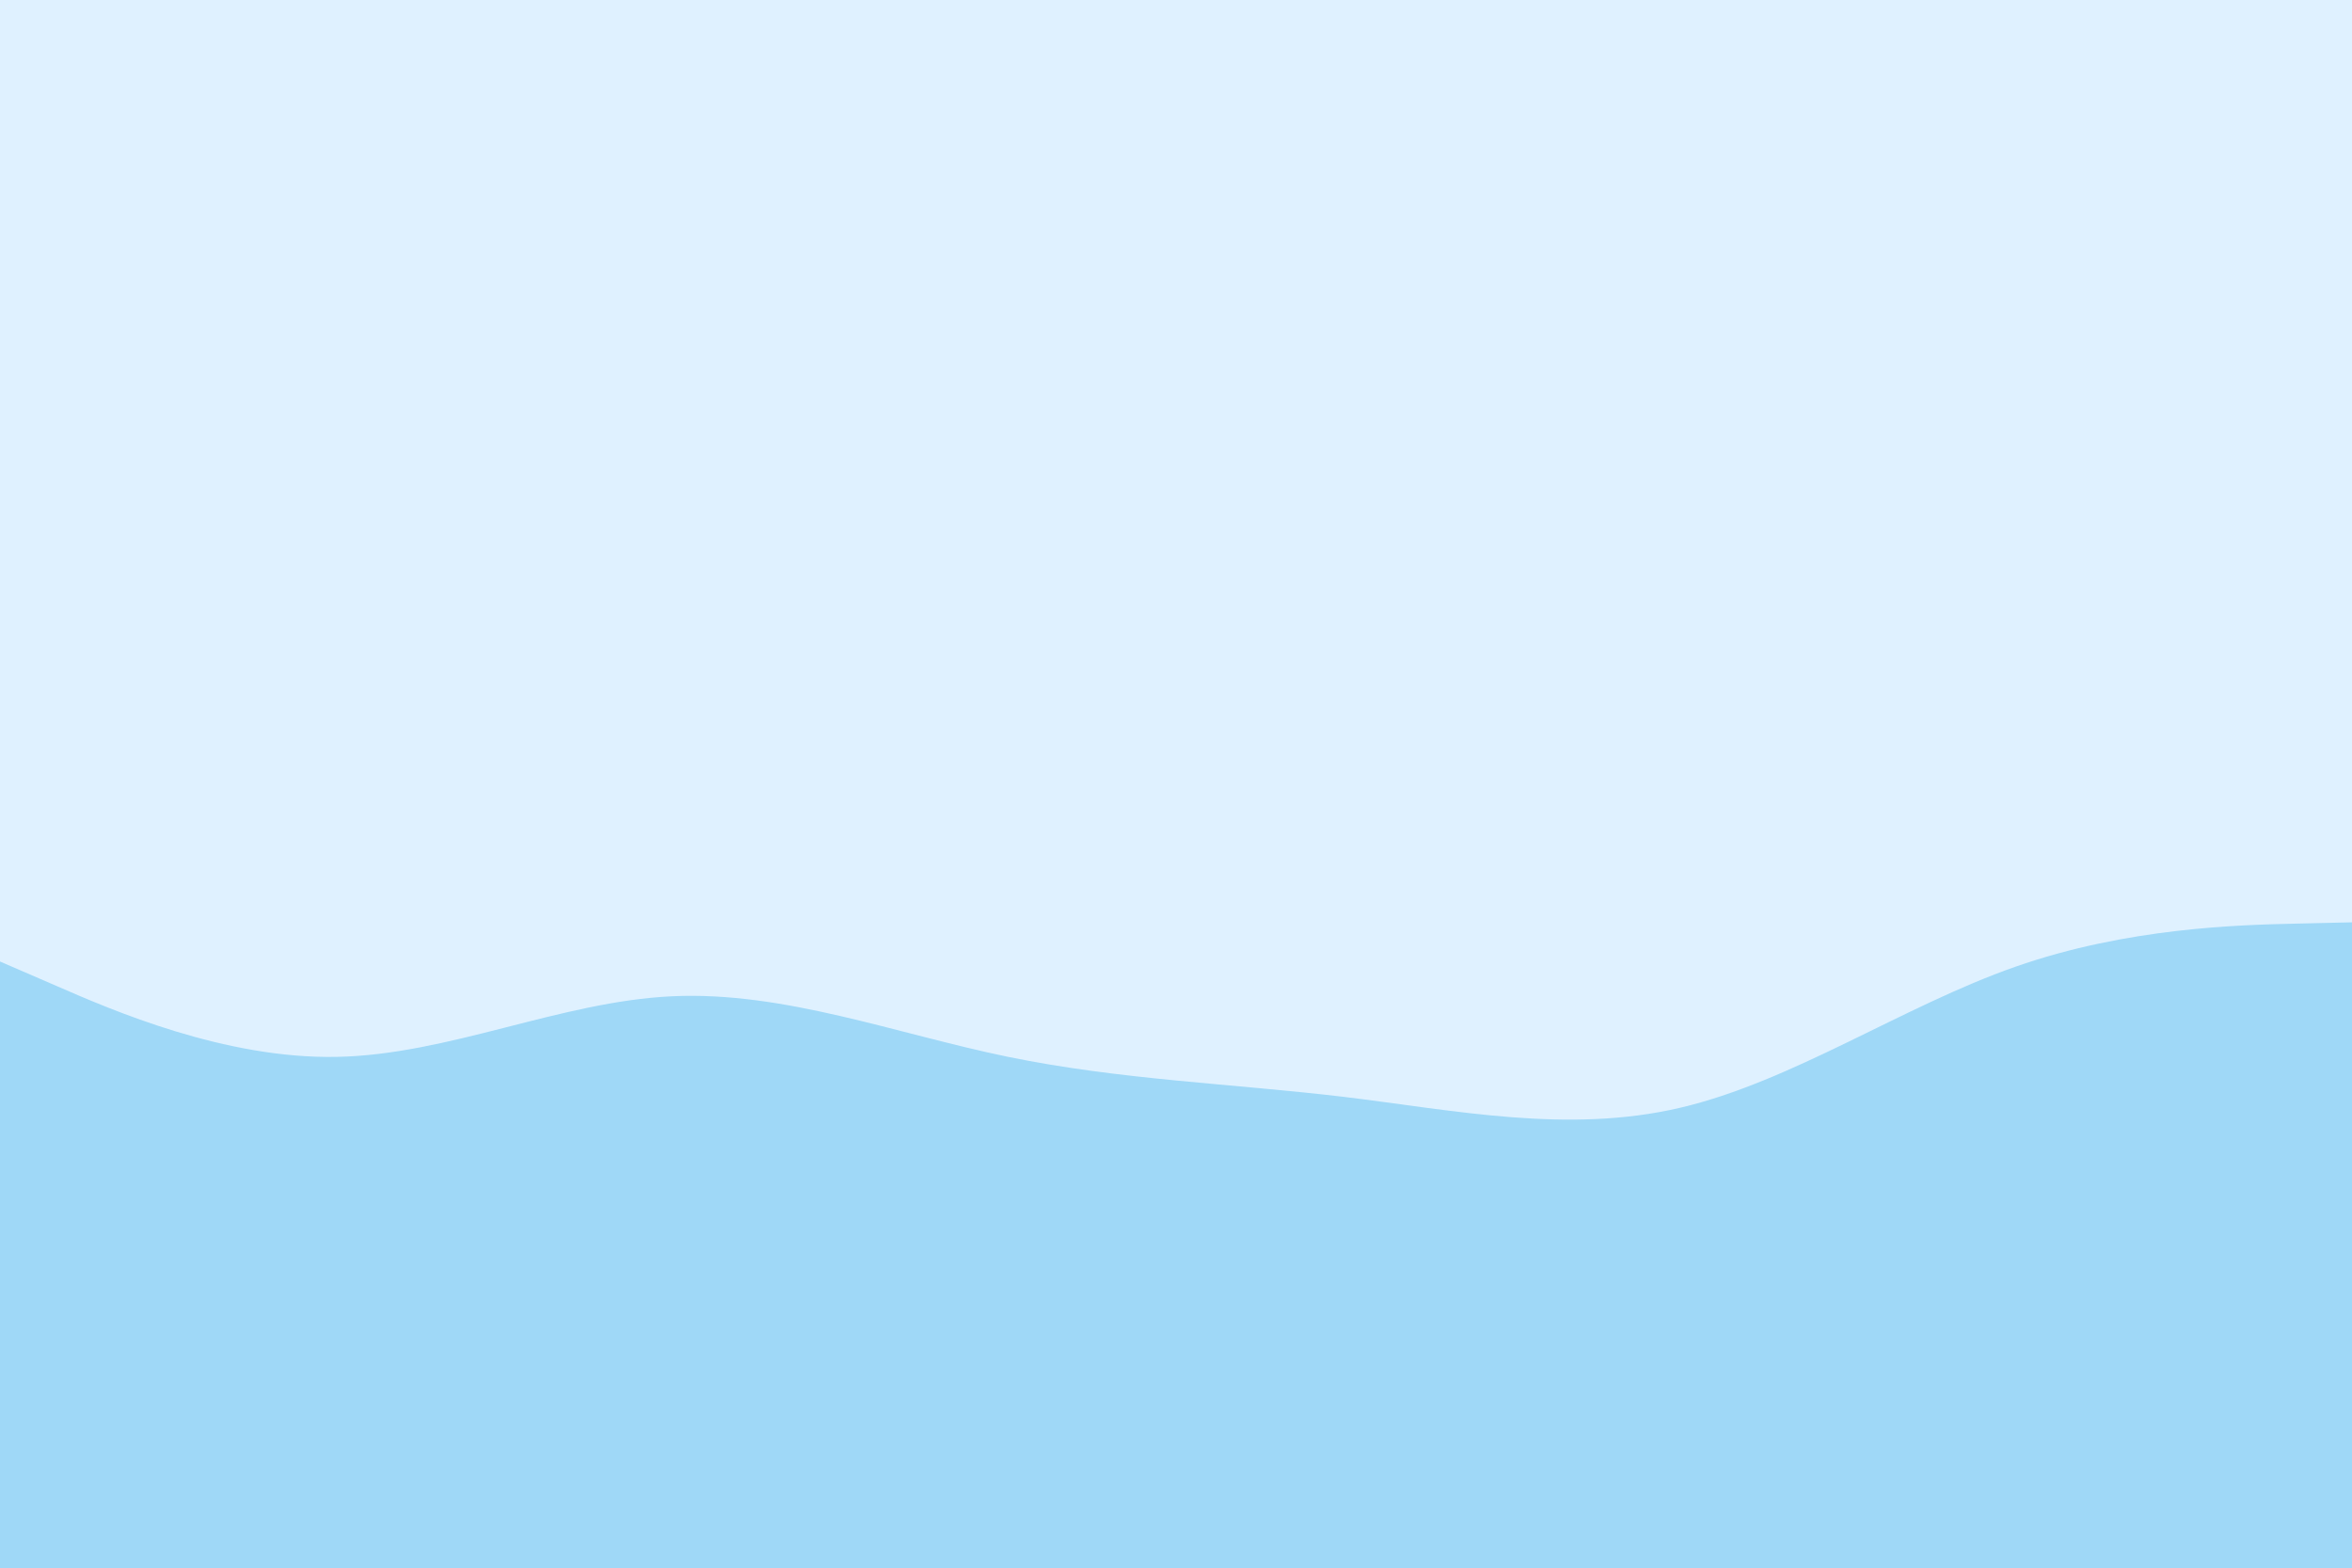
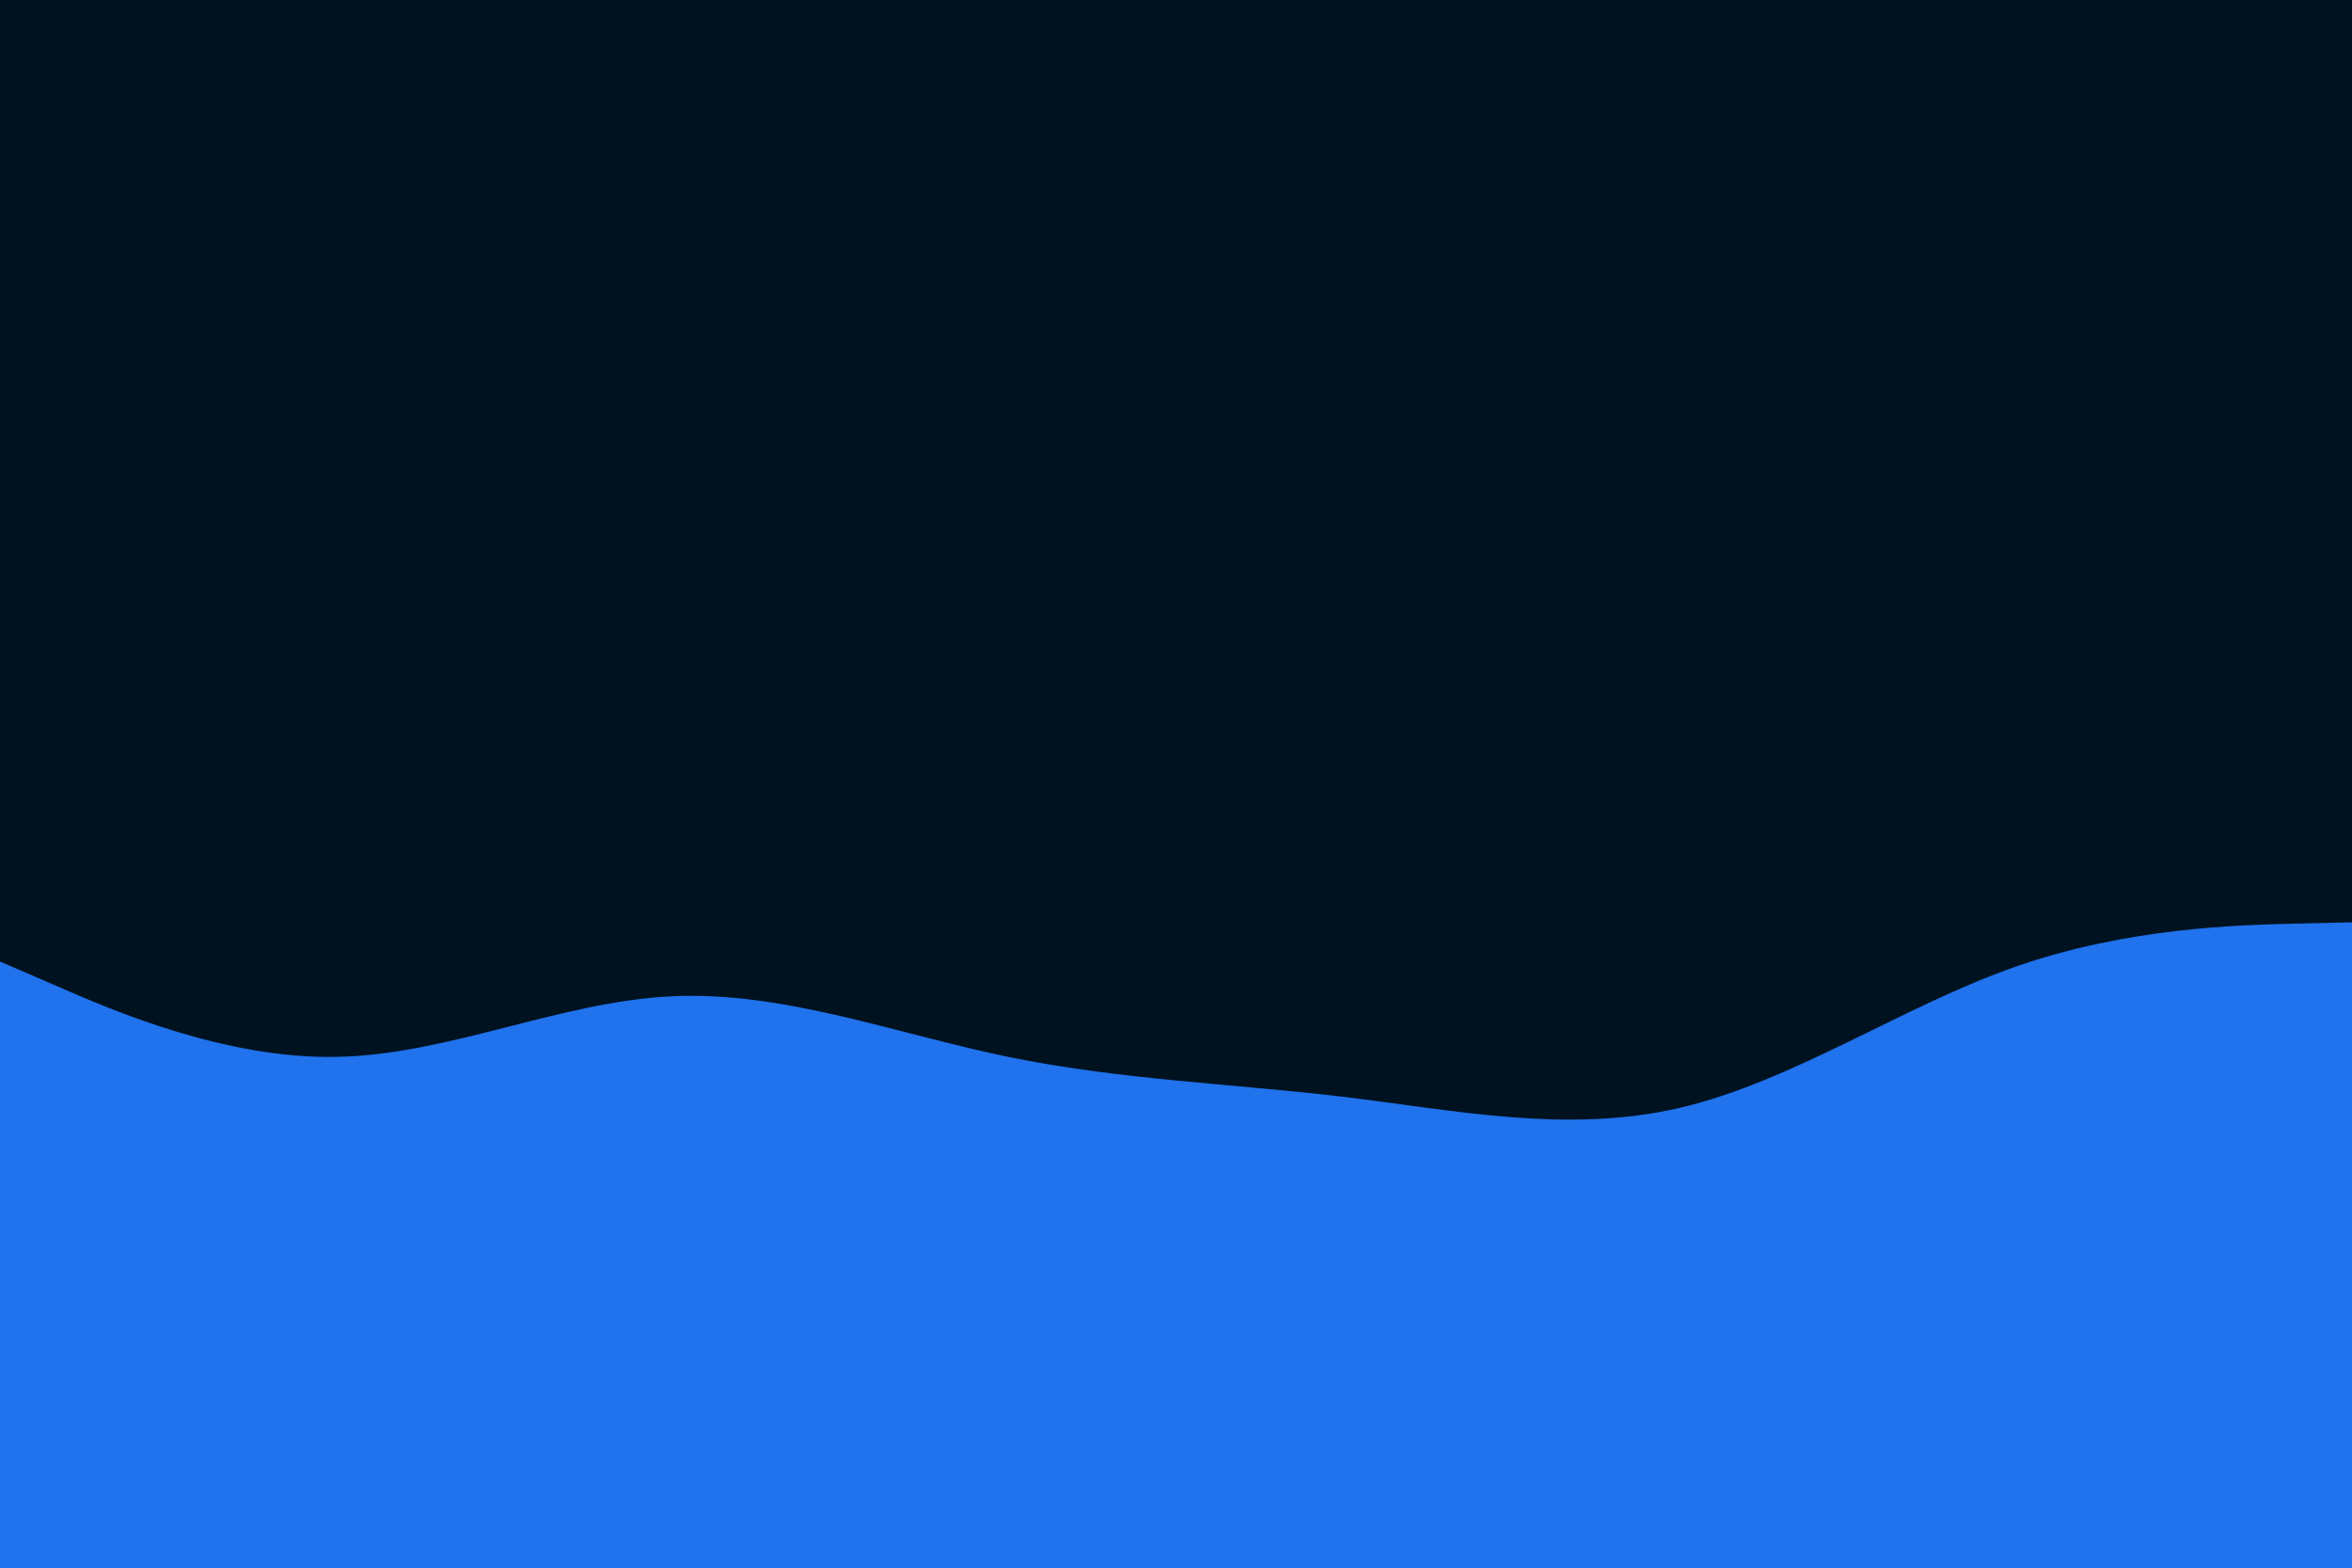
<svg xmlns="http://www.w3.org/2000/svg" id="visual" viewBox="0 0 900 600" width="900" height="600" version="1.1">
-   <rect x="0" y="0" width="900" height="600" fill="#dff1ff  " />
-   <path d="M0 368L21.5 377.3C43 386.7 86 405.3 128.8 404.5C171.7 403.7 214.3 383.3 257.2 381.3C300 379.3 343 395.7 385.8 404.5C428.7 413.3 471.3 414.7 514.2 419.8C557 425 600 434 642.8 424C685.7 414 728.3 385 771.2 370C814 355 857 354 878.5 353.5L900 353L900 601L878.5 601C857 601 814 601 771.2 601C728.3 601 685.7 601 642.8 601C600 601 557 601 514.2 601C471.3 601 428.7 601 385.8 601C343 601 300 601 257.2 601C214.3 601 171.7 601 128.8 601C86 601 43 601 21.5 601L0 601Z" fill="#9FD8F7" />
+   <rect x="0" y="0" width="900" height="600" fill="#001220  " />
+   <path d="M0 368L21.5 377.3C43 386.7 86 405.3 128.8 404.5C171.7 403.7 214.3 383.3 257.2 381.3C300 379.3 343 395.7 385.8 404.5C428.7 413.3 471.3 414.7 514.2 419.8C557 425 600 434 642.8 424C685.7 414 728.3 385 771.2 370C814 355 857 354 878.5 353.5L900 353L900 601L878.5 601C857 601 814 601 771.2 601C728.3 601 685.7 601 642.8 601C600 601 557 601 514.2 601C471.3 601 428.7 601 385.8 601C343 601 300 601 257.2 601C214.3 601 171.7 601 128.8 601C86 601 43 601 21.5 601L0 601Z" fill="#2072ED" />
</svg>
